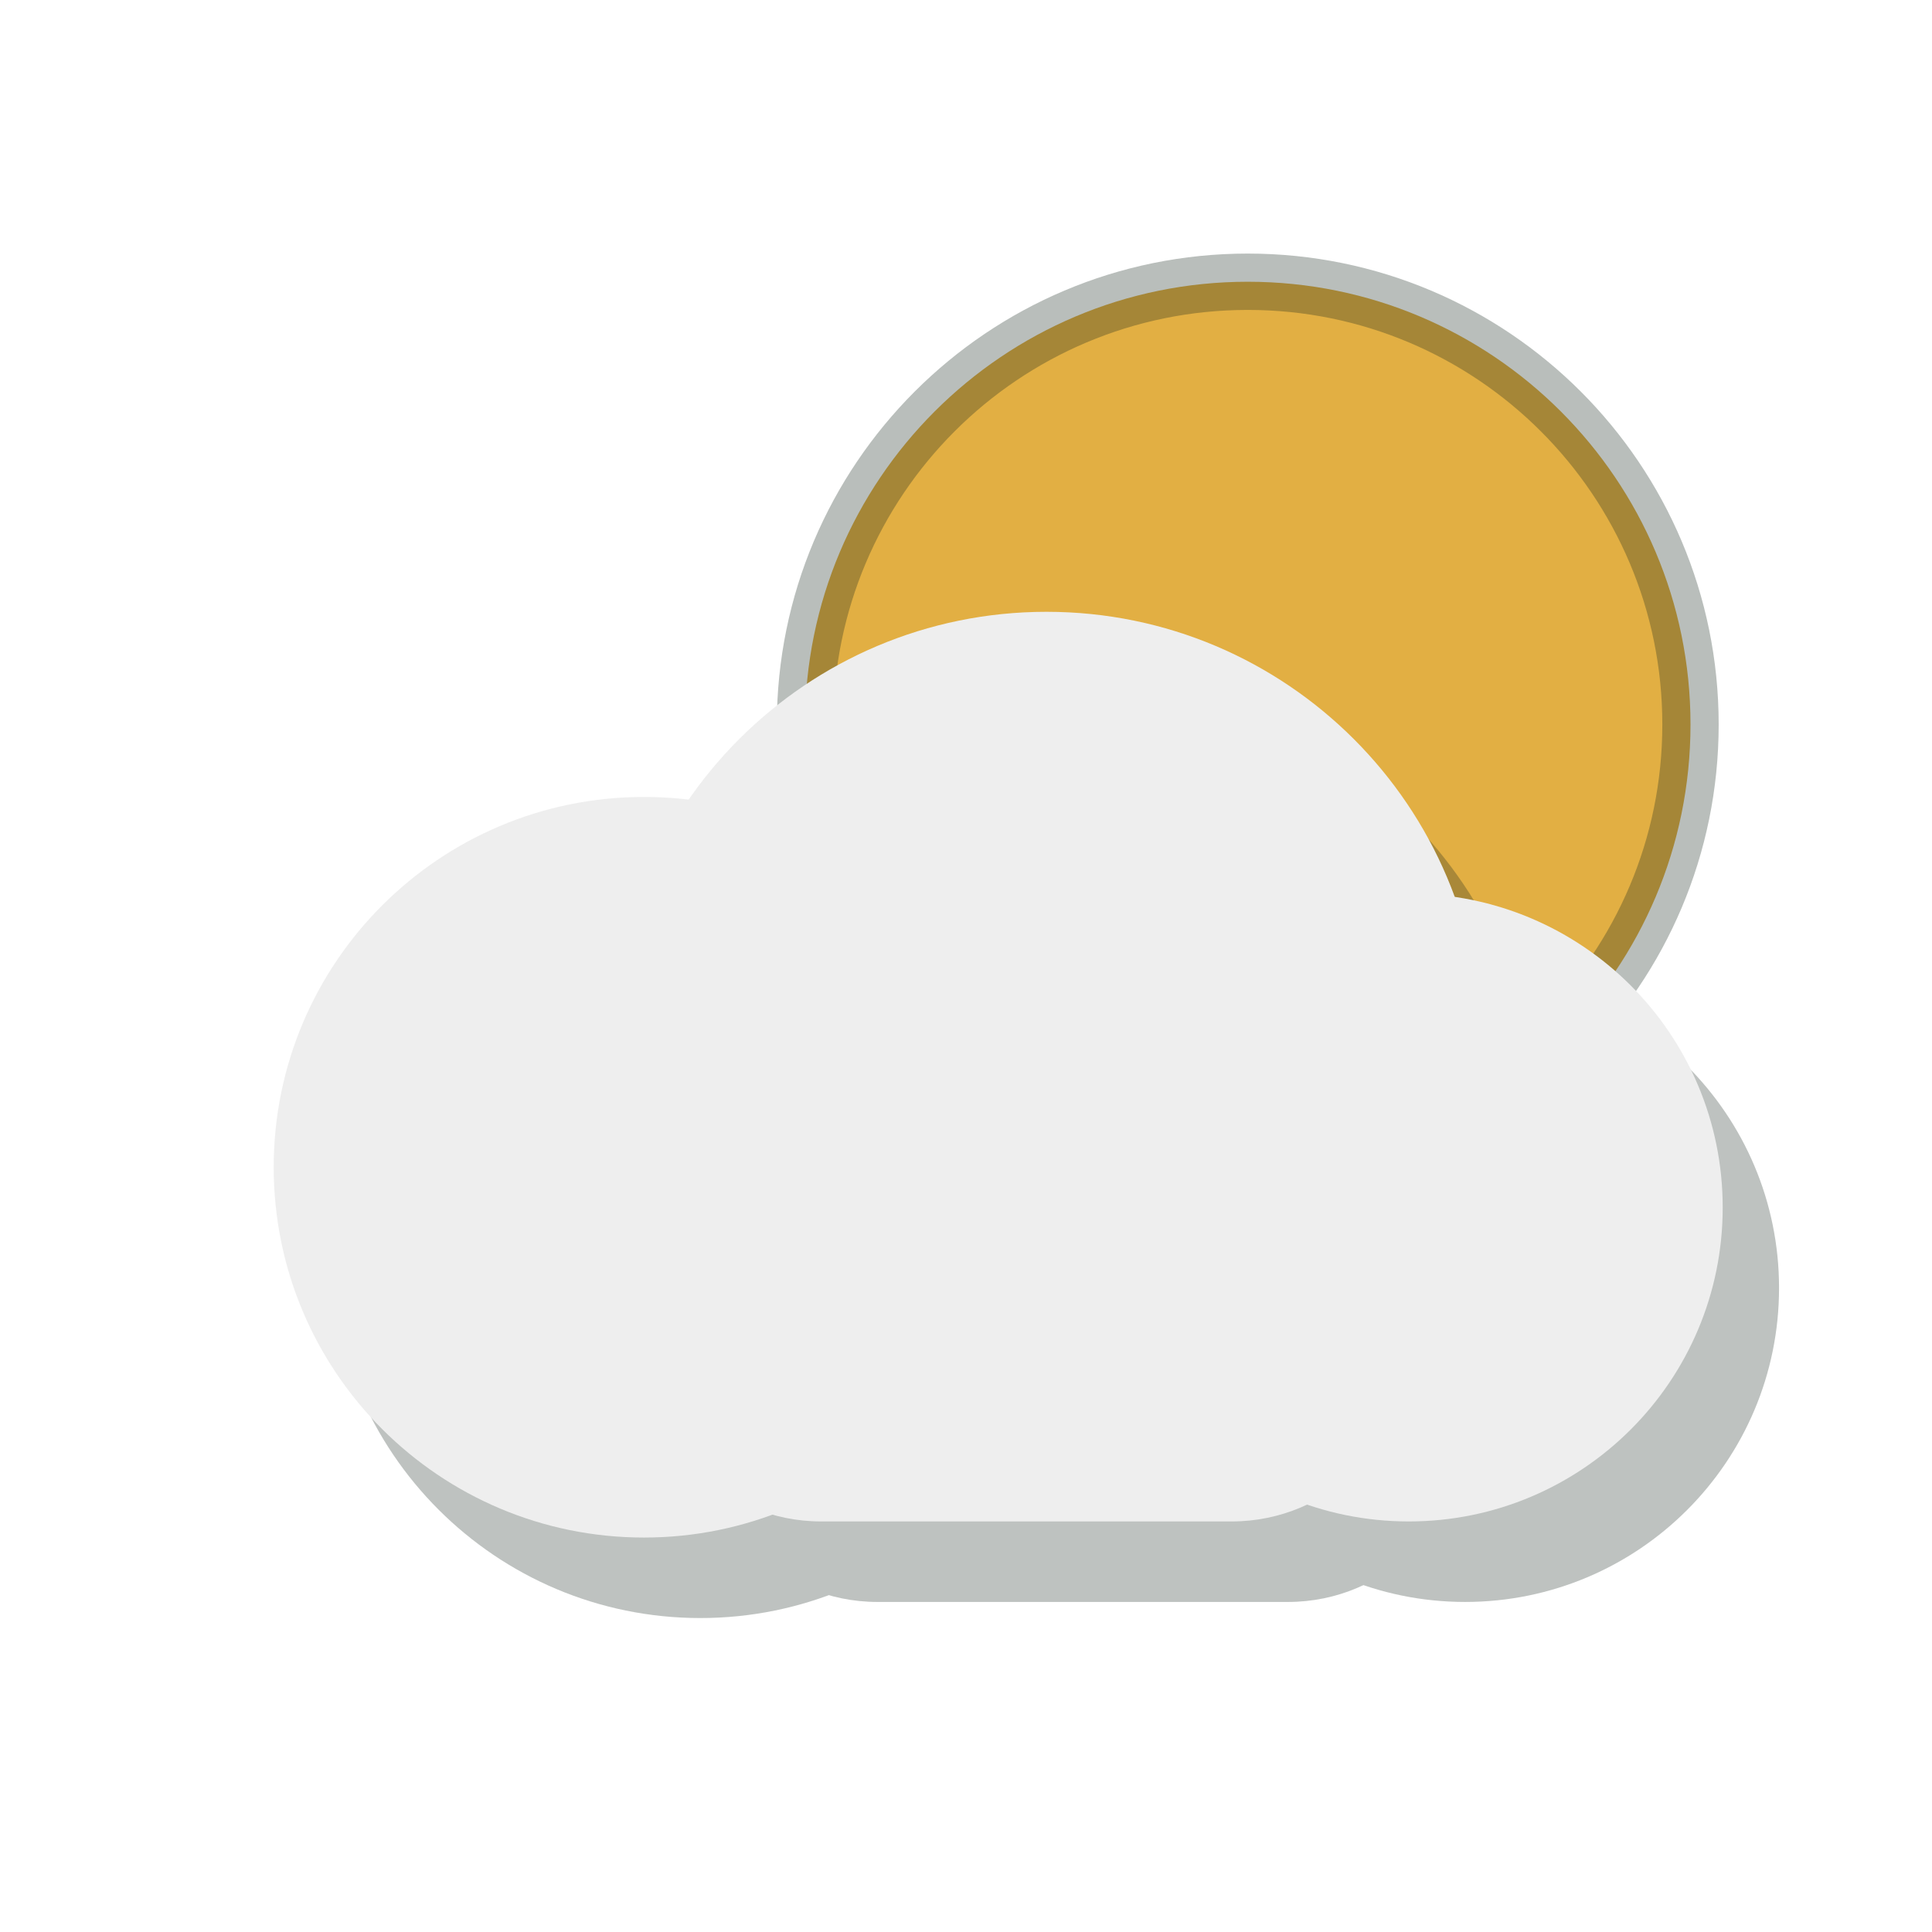
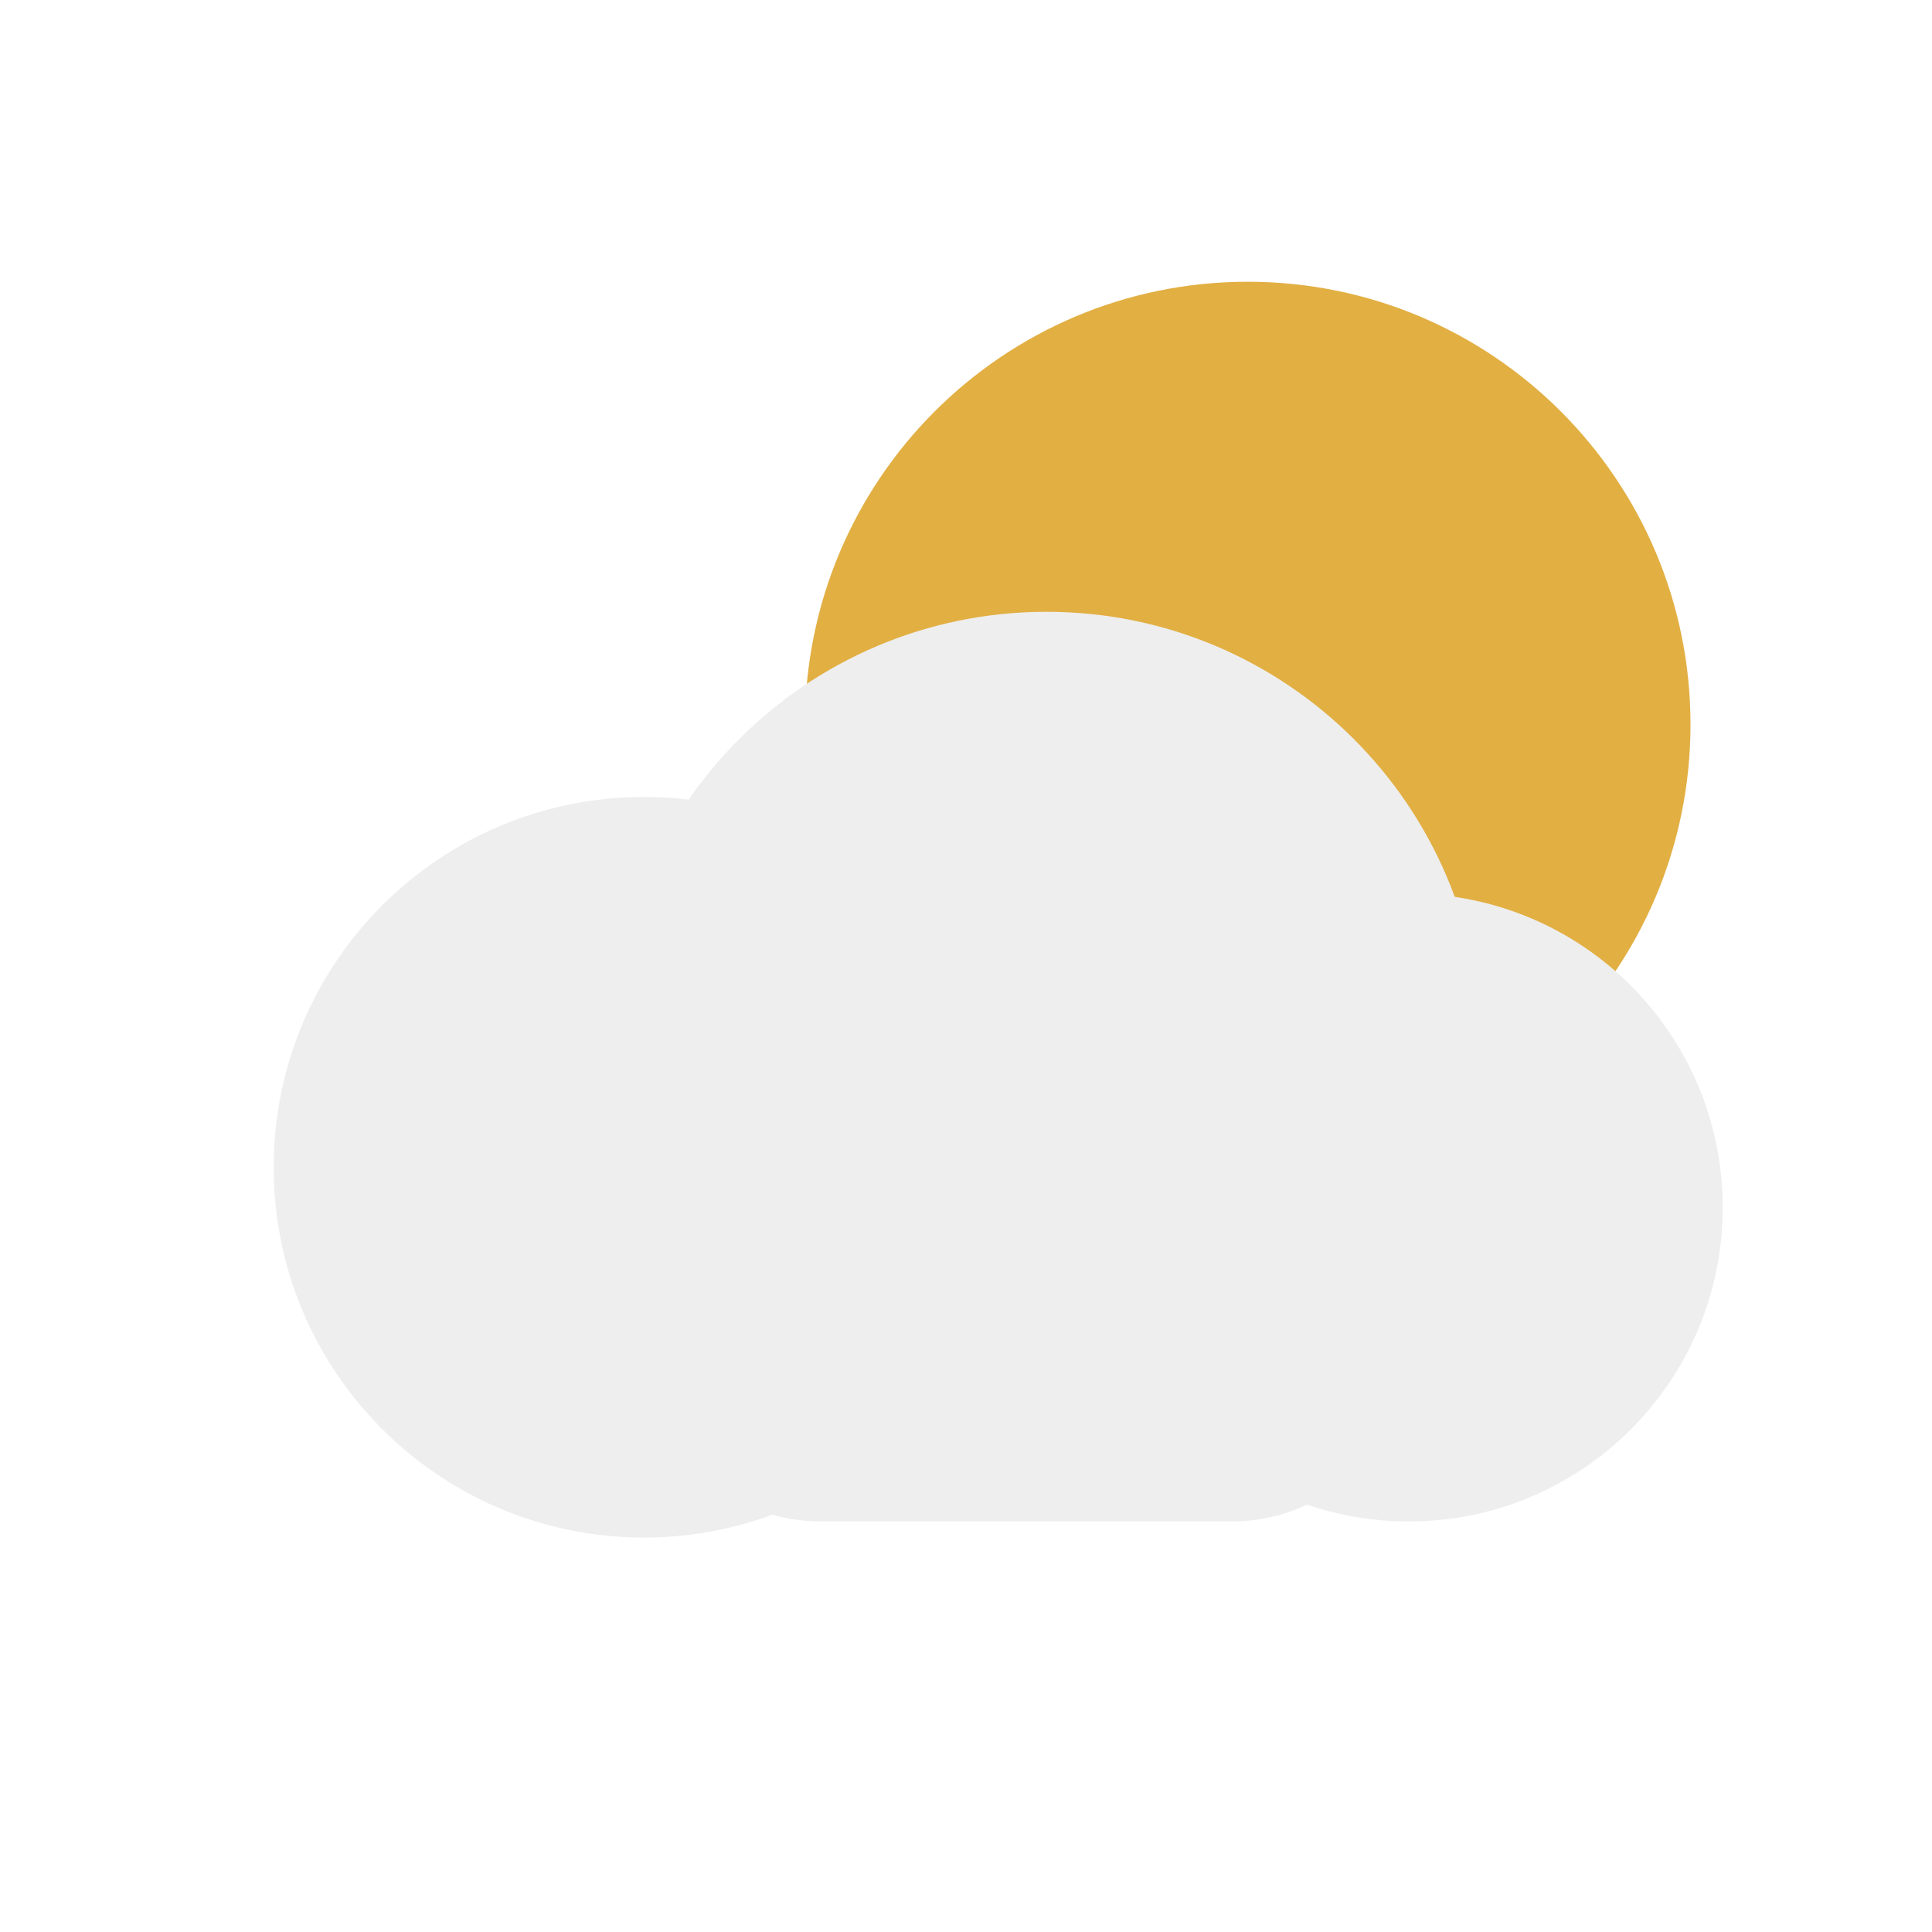
<svg xmlns="http://www.w3.org/2000/svg" viewBox="0 0 24 24">
  <circle cx="15.5" cy="9" r="5.5" fill="#E2AF43" />
-   <circle cx="15.5" cy="9" r="5.5" fill="none" stroke="#17251D" stroke-opacity="0.3" stroke-width="0.7" />
-   <g fill="#17251D" opacity="0.28" transform="translate(0.7, 1)">
-     <circle cx="8" cy="14.5" r="4.6" />
-     <circle cx="13" cy="13" r="5.4" />
-     <circle cx="17.5" cy="15" r="3.9" />
-     <rect x="8" y="14.5" width="9.5" height="4.4" rx="2.2" />
-   </g>
  <g fill="#EEEEEE">
    <circle cx="8" cy="14.5" r="4.6" />
    <circle cx="13" cy="13" r="5.4" />
    <circle cx="17.5" cy="15" r="3.9" />
    <rect x="8" y="14.5" width="9.5" height="4.4" rx="2.2" />
  </g>
</svg>
